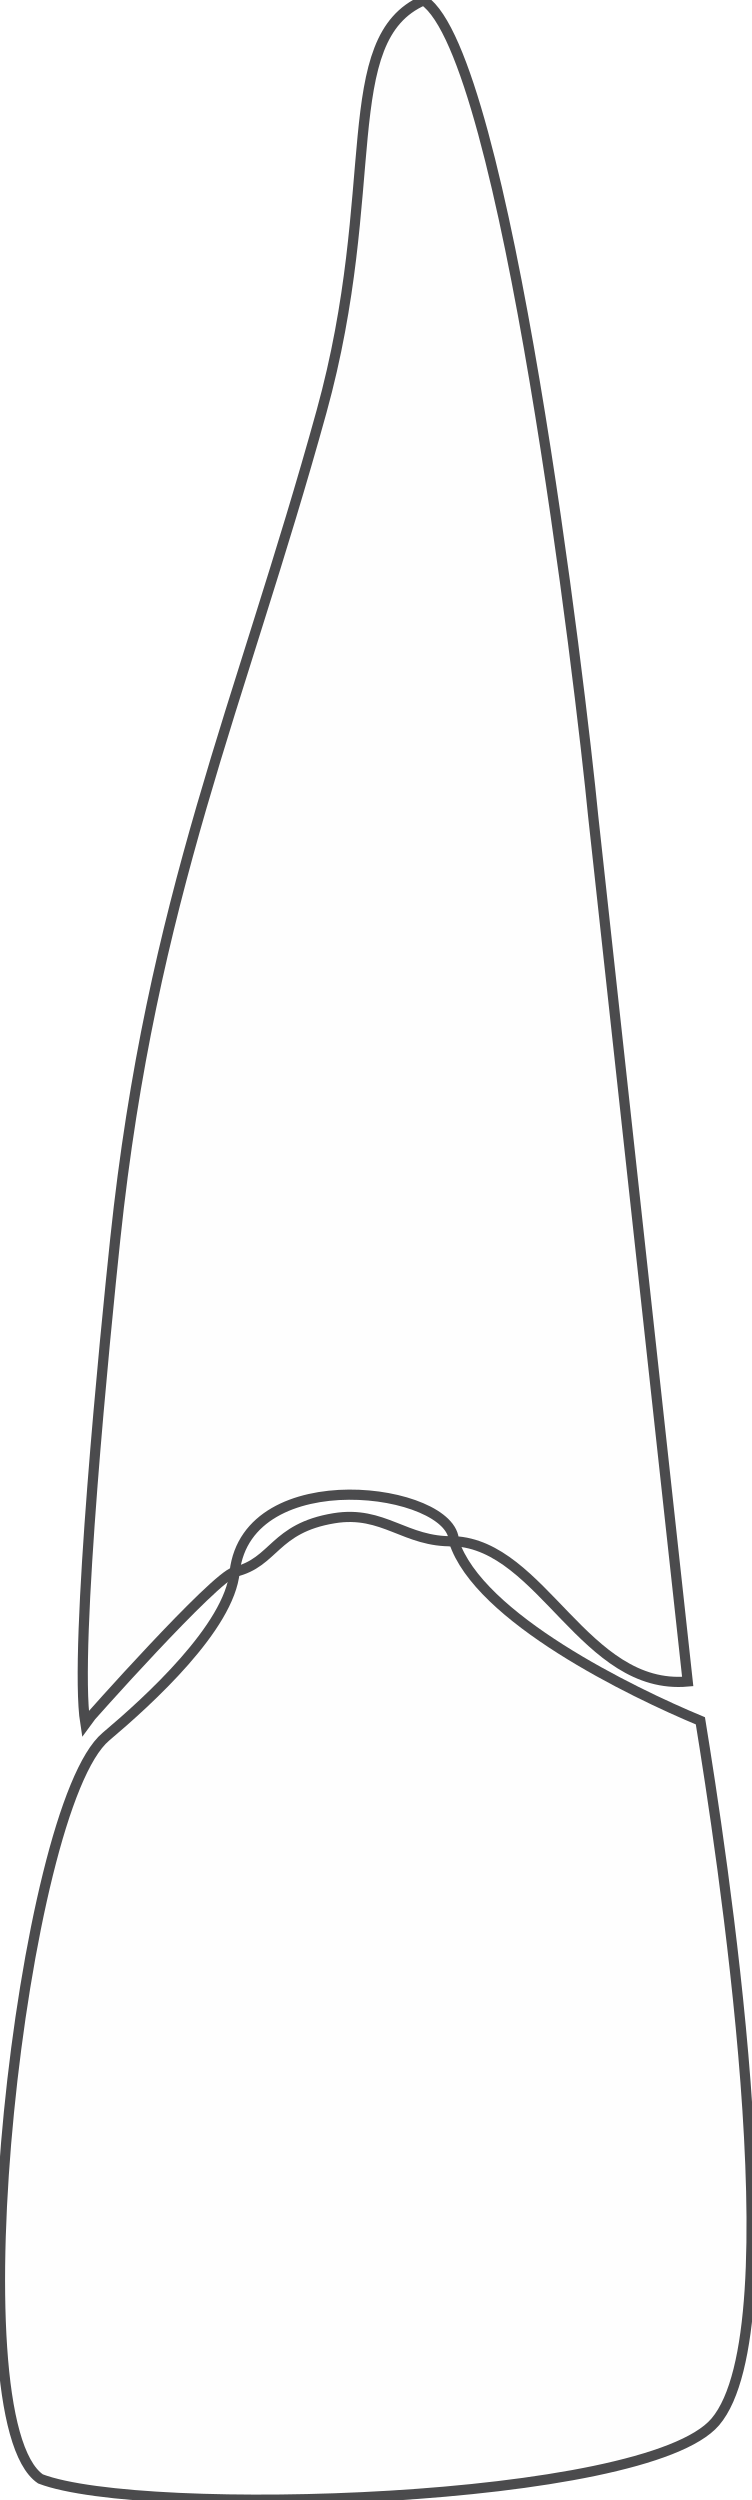
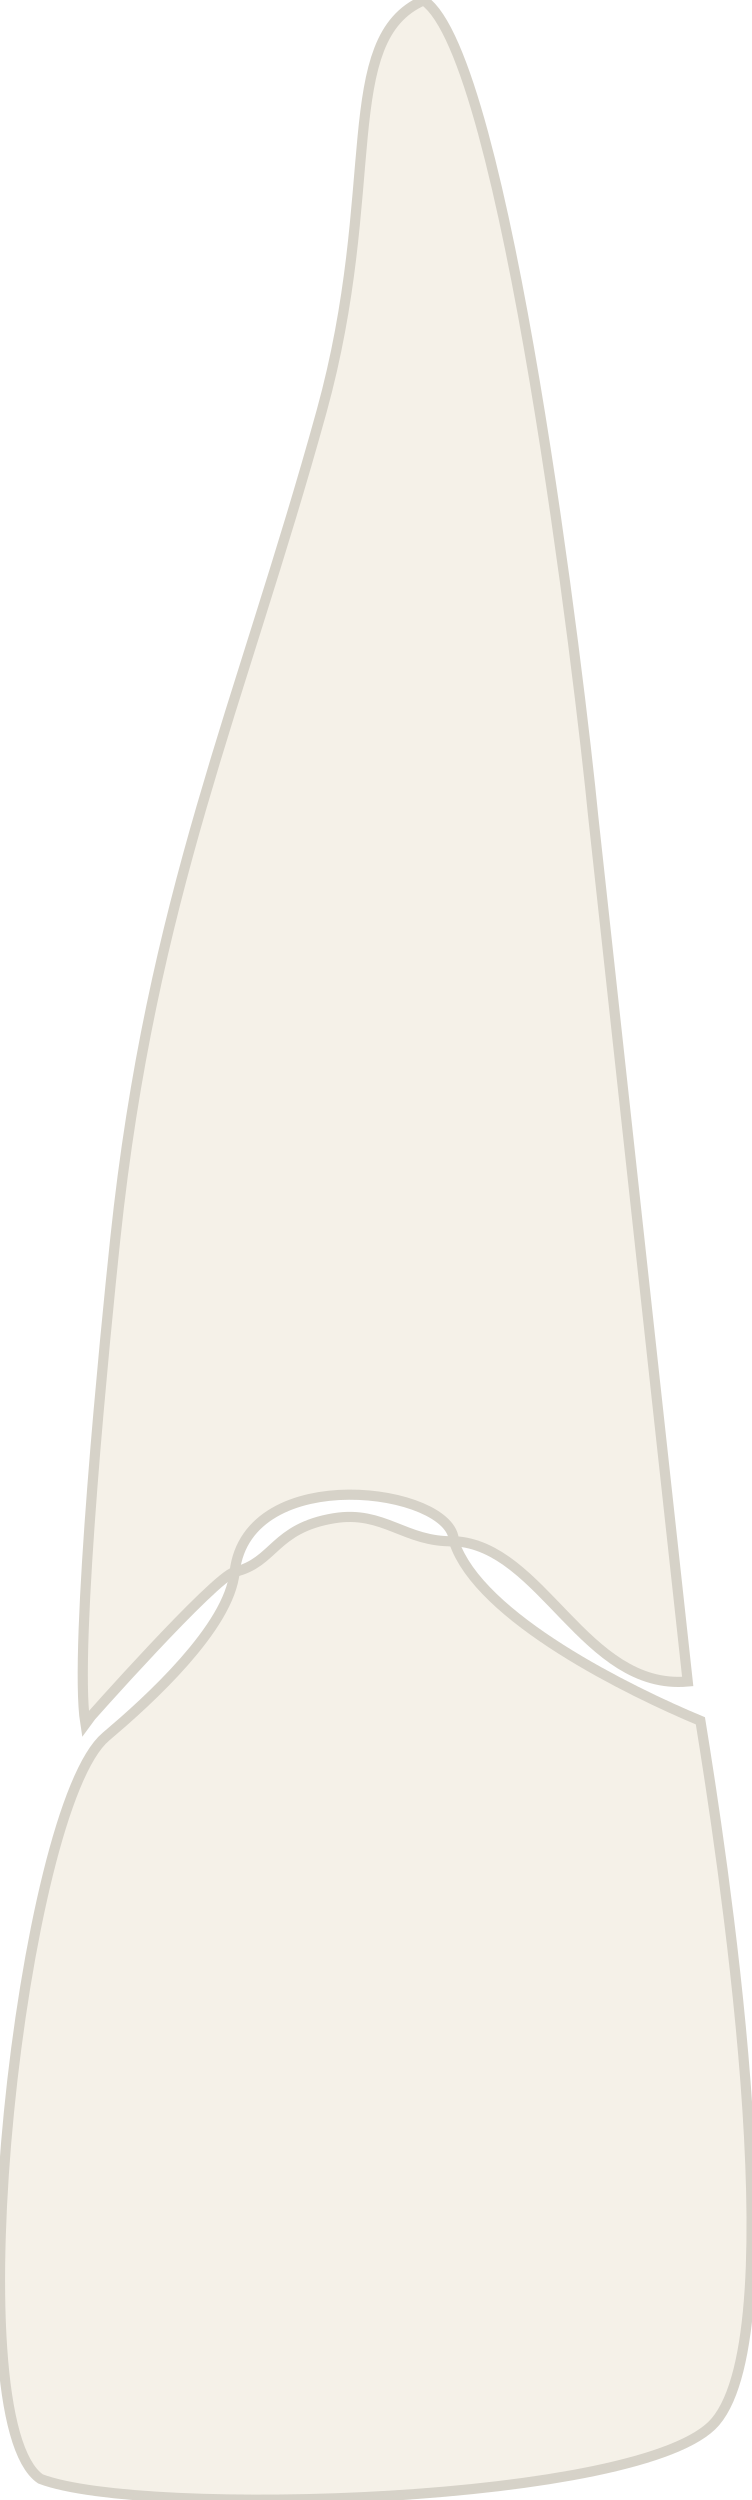
<svg xmlns="http://www.w3.org/2000/svg" xml:space="preserve" width="739px" height="2458px" version="1.1" style="shape-rendering:geometricPrecision; text-rendering:geometricPrecision; image-rendering:optimizeQuality; fill-rule:evenodd; clip-rule:evenodd" viewBox="0 0 739 2457.4">
  <defs>
    <style type="text/css">
   
-     .str0 {stroke:#4B4B4D;stroke-width:10;stroke-miterlimit:22.926}
-     .fil0 {fill:#FEFEFE}
+     .str0 {stroke:#D6D2C8;stroke-width:10;stroke-miterlimit:22.926}
+     .fil0 {fill:#F5F1E8}
   
  </style>
  </defs>
  <g id="tooth-original-21">
    <path id="crown" class="fil0 str0" d="M446.26 1515.02c24.06,75.22 174.89,148.54 242.36,176.59 19.76,121.94 93.73,596.63 14.61,689.34 -68.67,80.44 -563.16,94.35 -663.44,56.01 -85.74,-58.86 -18.26,-660.17 64.29,-729.73 42.23,-35.58 121.45,-107.83 126.62,-162.04 39.3,-9.2 38.36,-43.02 97.75,-52.76 48.83,-8 69.89,24.01 117.81,22.59z" />
    <path id="root" class="fil0 str0" d="M446.26 1515.02c-0.41,-52.24 -202.88,-79.84 -215.56,30.17 -19.62,4.84 -145.34,146.12 -146.88,148.48 -11.41,-72.16 20.13,-387.07 29.57,-476.35 35.52,-335.95 122.91,-523.81 202.77,-813.06 60.54,-219.33 13.69,-366.35 100.4,-404.26 80.88,54.32 154.37,675.96 166.65,802.09l92.94 850.87c-101.21,9.01 -142.84,-133.95 -229.89,-137.94z" />
  </g>
</svg>
